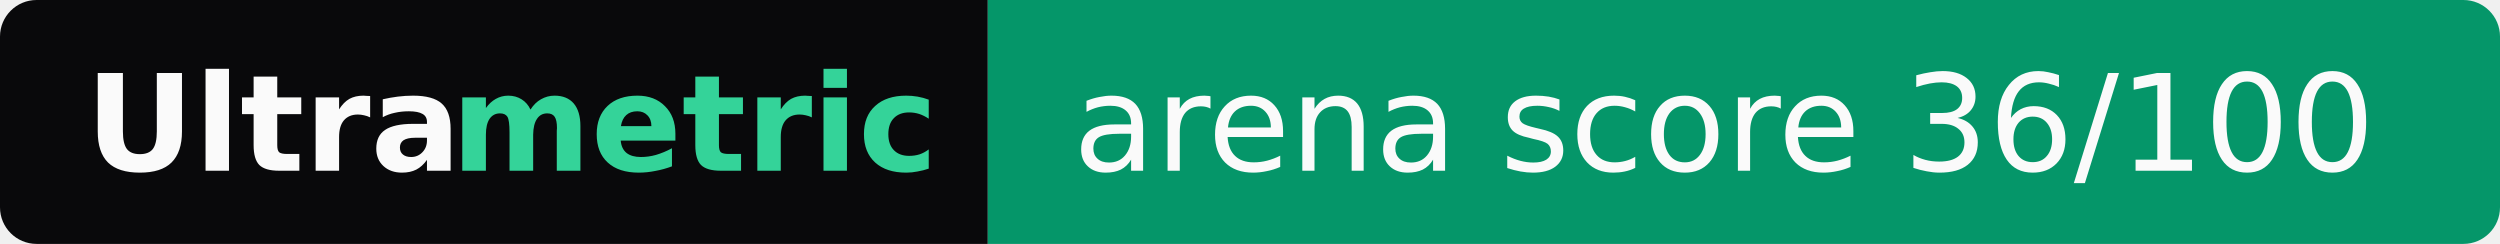
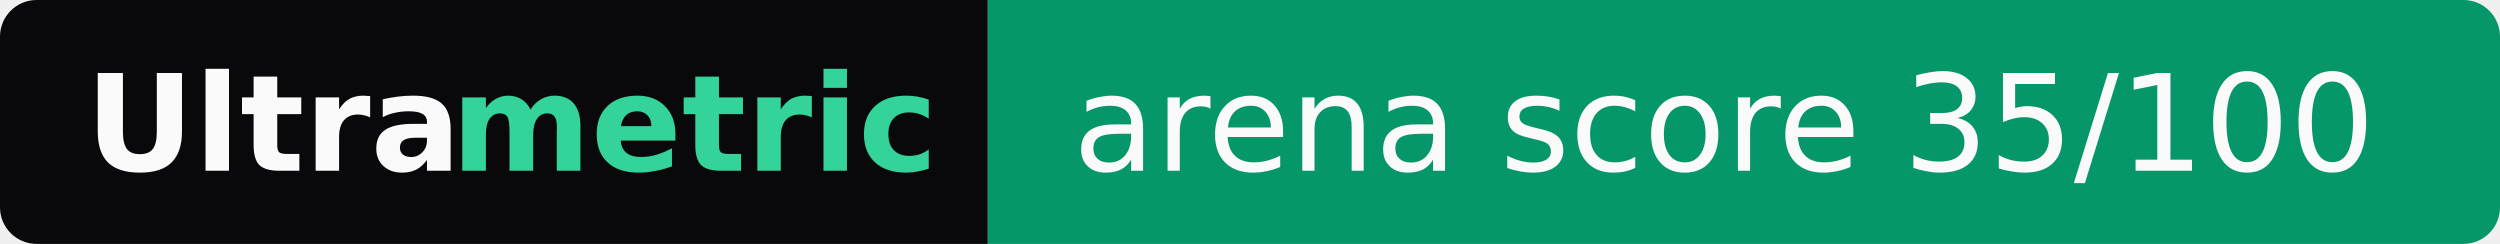
- <svg xmlns="http://www.w3.org/2000/svg" width="205" height="20" role="img" aria-label="Ultrametric: arena score 36/100">
+ <svg xmlns="http://www.w3.org/2000/svg" width="205" height="20" role="img" aria-label="Ultrametric: arena score 35/100">
  <clipPath id="r">
    <rect width="205" height="20" rx="3" fill="#fff" />
  </clipPath>
  <g clip-path="url(#r)">
    <rect width="81" height="20" fill="#09090b" />
    <rect x="81" width="124" height="20" fill="#059669" />
  </g>
  <g font-family="Verdana,Geneva,DejaVu Sans,sans-serif" font-size="11">
    <text x="7" y="14" textLength="30" font-weight="bold" fill="#fafafa">Ultra</text>
    <text x="37" y="14" textLength="37" font-weight="bold" fill="#34d399">metric</text>
-     <text x="88" y="14" textLength="110" fill="#fafafa">arena score 36/100</text>
+     <text x="88" y="14" textLength="110" fill="#fafafa">arena score 35/100</text>
  </g>
</svg>
